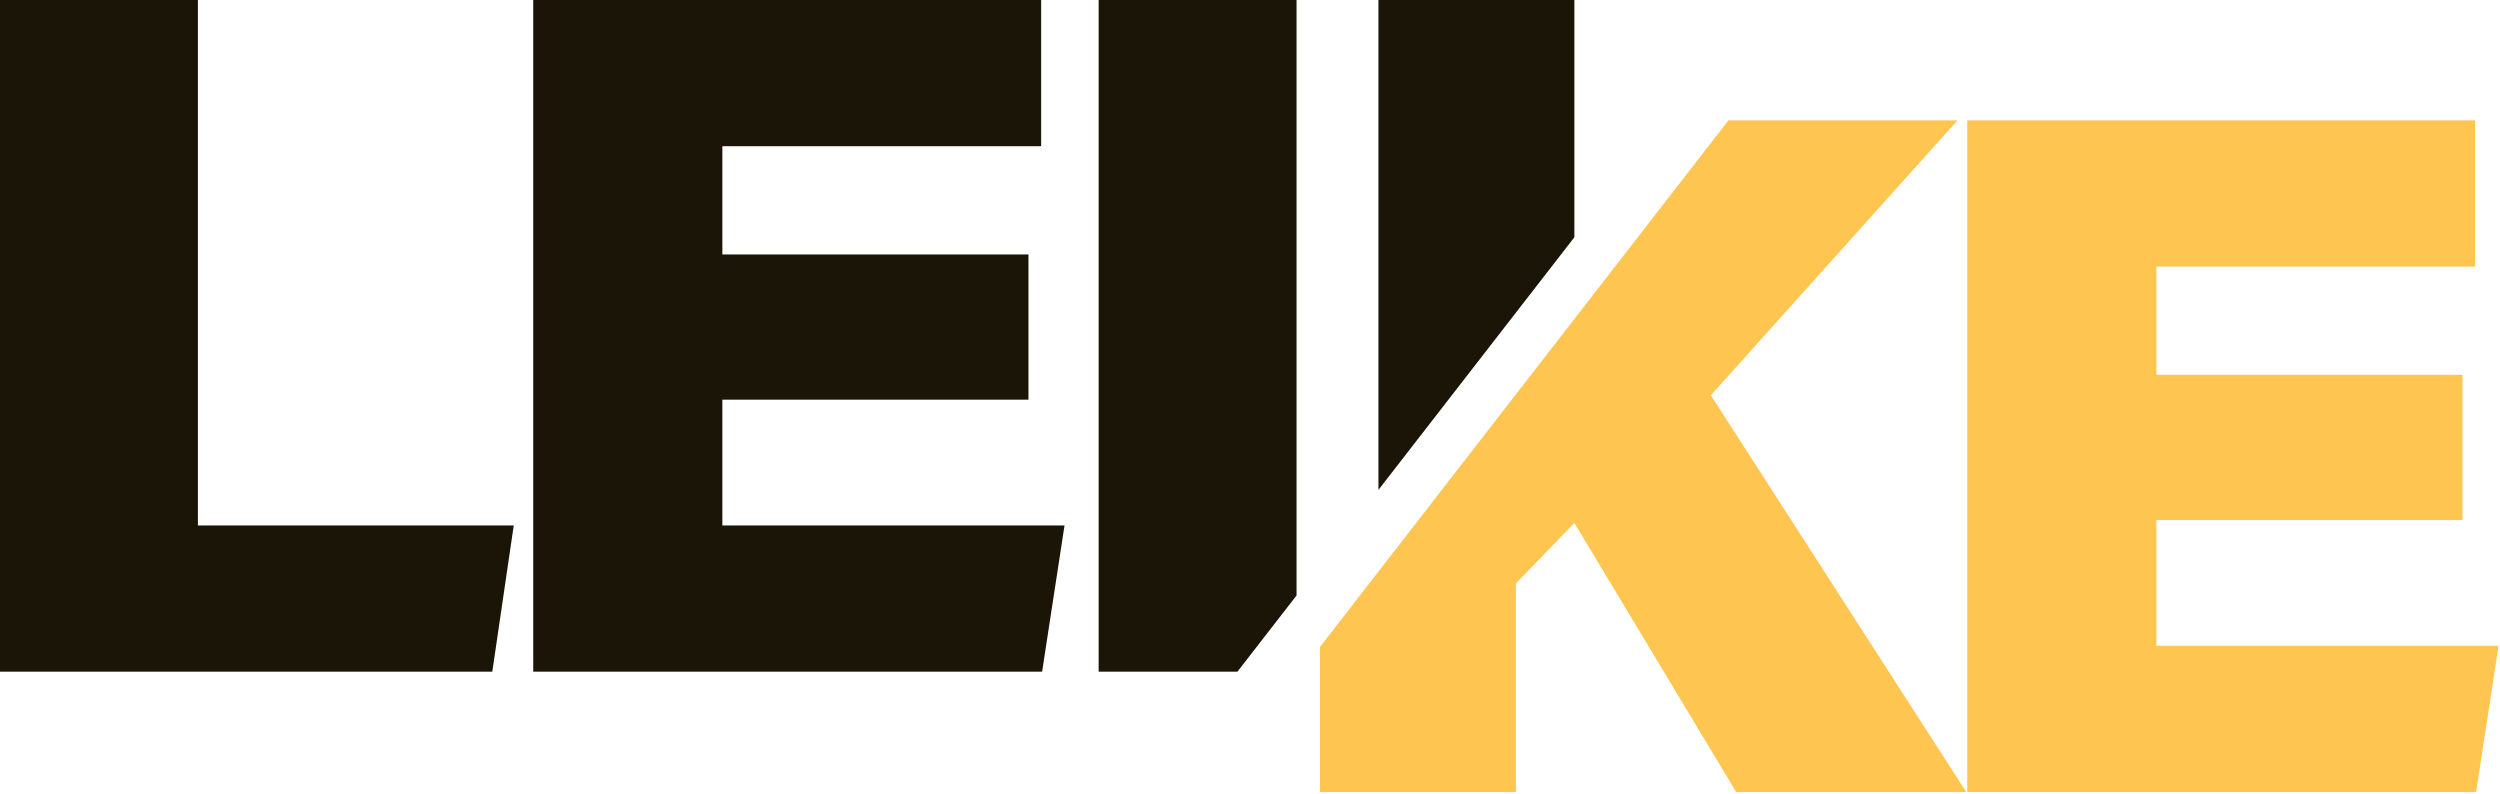
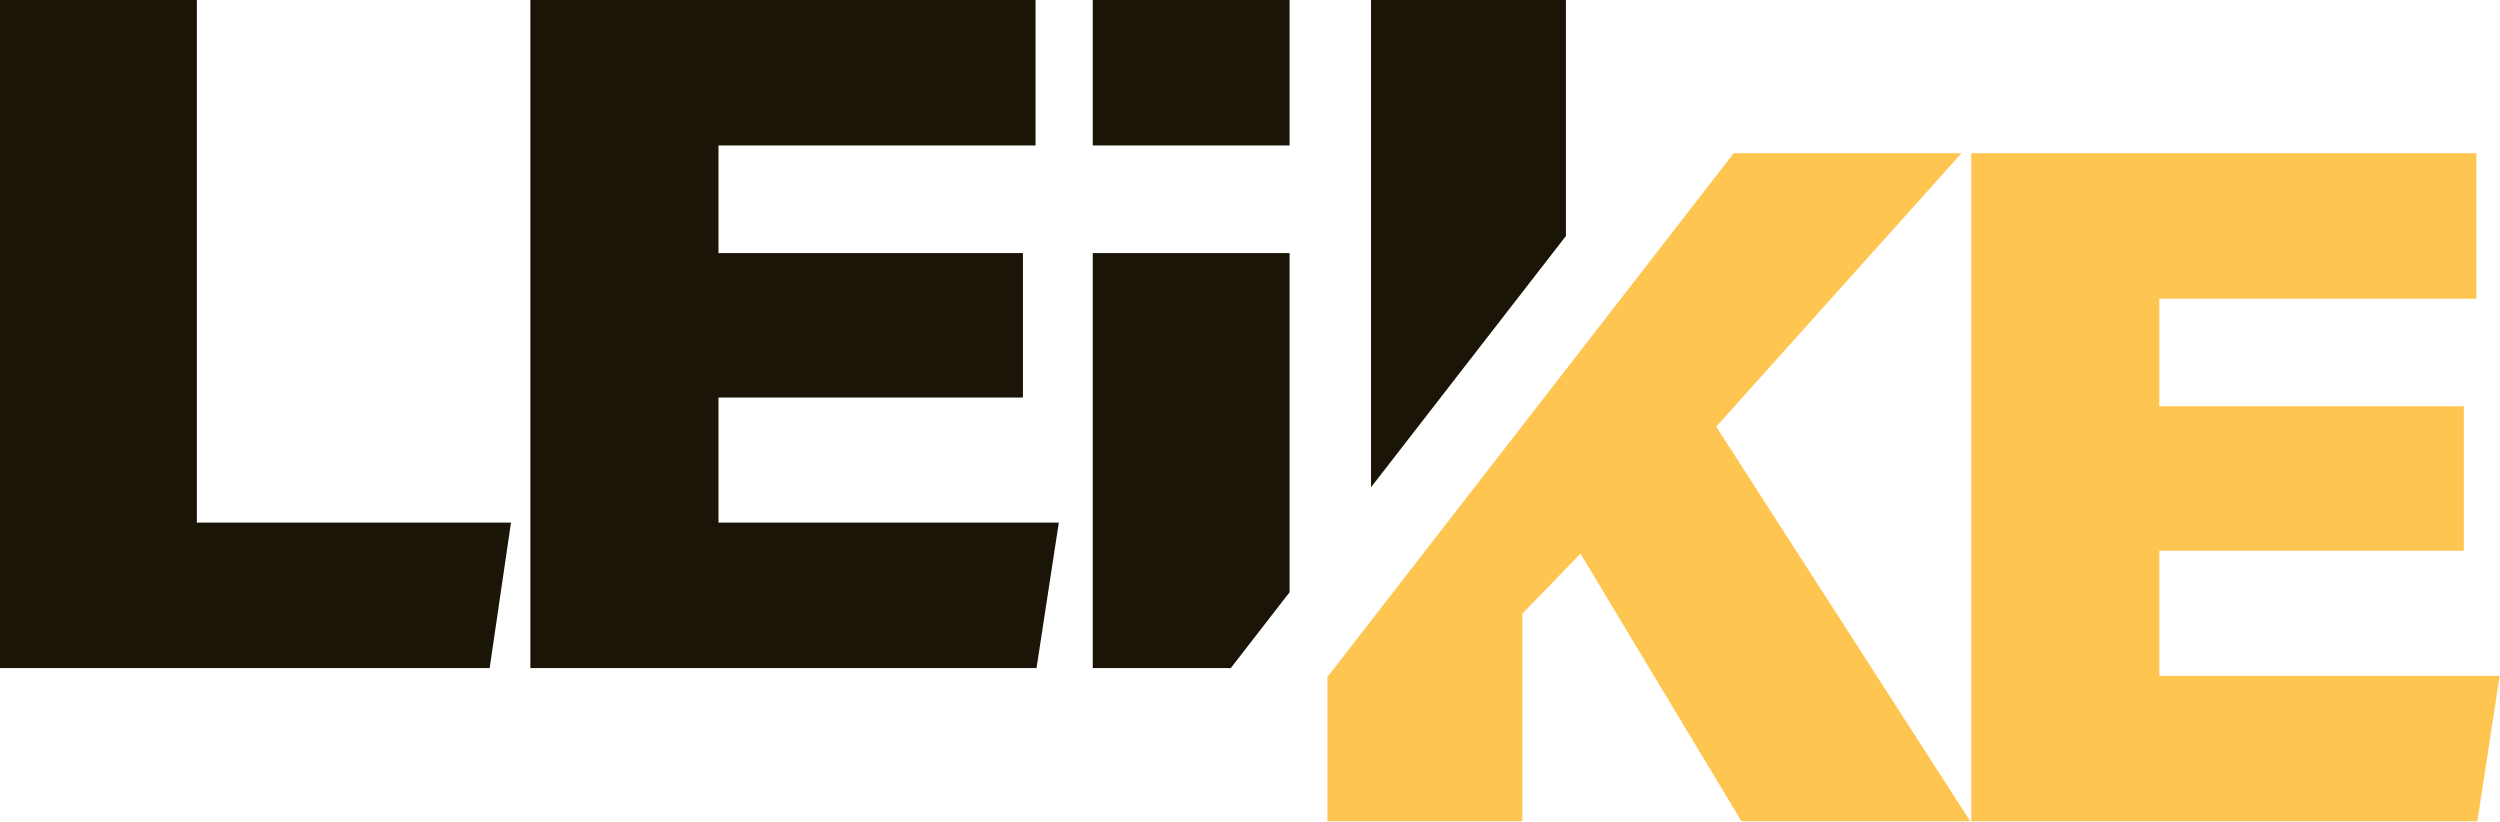
- <svg xmlns="http://www.w3.org/2000/svg" width="100%" height="100%" viewBox="0 0 926 294" version="1.1" xml:space="preserve" style="fill-rule:evenodd;clip-rule:evenodd;stroke-linejoin:round;stroke-miterlimit:2;">
-   <path d="M640.204,44.59L725.055,44.59L633.701,146.415L728.305,293.376L643.089,293.376L583.15,193.717L561.485,216.104L561.485,293.376L488.907,293.376L488.907,239.644L640.204,44.59ZM912.097,138.832L912.097,192.634L798.716,192.634L798.716,239.213L925.457,239.213L917.152,293.376L728.666,293.376L728.666,44.59L916.791,44.59L916.791,98.752L798.716,98.752L798.716,138.832L912.097,138.832Z" style="fill:rgb(255,197,81);" />
-   <g transform="matrix(1.045795,0,0,1.045795,-128.4966,-367.3729)">
-     <path d="M561.143,589.178L511.991,589.178L511.991,351.286L582.081,351.286L582.081,562.184L561.143,589.178ZM611.084,524.794L611.084,351.286L680.483,351.286L680.483,435.323L611.084,524.794ZM122.87,589.178L122.87,351.286L192.96,351.286L192.96,537.387L304.828,537.387L297.232,589.178L122.87,589.178ZM487.131,441.402L487.131,492.847L378.716,492.847L378.716,537.387L499.906,537.387L491.965,589.178L311.733,589.178L311.733,351.286L491.62,351.286L491.62,403.076L378.716,403.076L378.716,441.402L487.131,441.402Z" style="fill:rgb(27,21,8);" />
+ <svg xmlns="http://www.w3.org/2000/svg" width="100%" height="100%" viewBox="0 0 931 306" version="1.1" xml:space="preserve" style="fill-rule:evenodd;clip-rule:evenodd;stroke-linejoin:round;stroke-miterlimit:2;">
+   <g transform="matrix(1,0,0,1,-371.876,0)">
+     <g id="Artboard1" transform="matrix(1.005858,0,0,1.042885,371.876,0)">
+       <rect x="0" y="0" width="925.457" height="293.376" style="fill:none;" />
+       <g transform="matrix(0.994176,0,0,0.958879,5.390052,11.95838)">
+         <path d="M640.204,44.59L725.055,44.59L633.701,146.415L728.305,293.376L643.089,293.376L583.15,193.717L561.485,216.104L561.485,293.376L488.907,293.376L488.907,239.644L640.204,44.59ZM912.097,138.832L912.097,192.634L798.716,192.634L798.716,239.213L925.457,239.213L917.152,293.376L728.666,293.376L728.666,44.59L916.791,44.59L916.791,98.752L798.716,98.752L798.716,138.832L912.097,138.832Z" style="fill:rgb(255,197,81);" />
+       </g>
+       <g transform="matrix(1.039704,0,0,1.002791,-127.7482,-352.2661)">
+         <path d="M511.991,403.076L511.991,351.286L582.081,351.286L582.081,403.076L511.991,403.076ZM582.081,441.402L582.081,562.184L561.143,589.178L511.991,589.178L511.991,441.402L582.081,441.402ZM611.084,524.794L611.084,351.286L680.483,351.286L680.483,435.323L611.084,524.794ZM122.87,589.178L122.87,351.286L192.96,351.286L192.96,537.387L304.828,537.387L297.232,589.178L122.87,589.178ZM487.131,441.402L487.131,492.847L378.716,492.847L378.716,537.387L499.906,537.387L491.965,589.178L311.733,589.178L311.733,351.286L491.62,351.286L491.62,403.076L378.716,403.076L378.716,441.402L487.131,441.402Z" style="fill:rgb(27,21,8);" />
+       </g>
+     </g>
  </g>
</svg>
